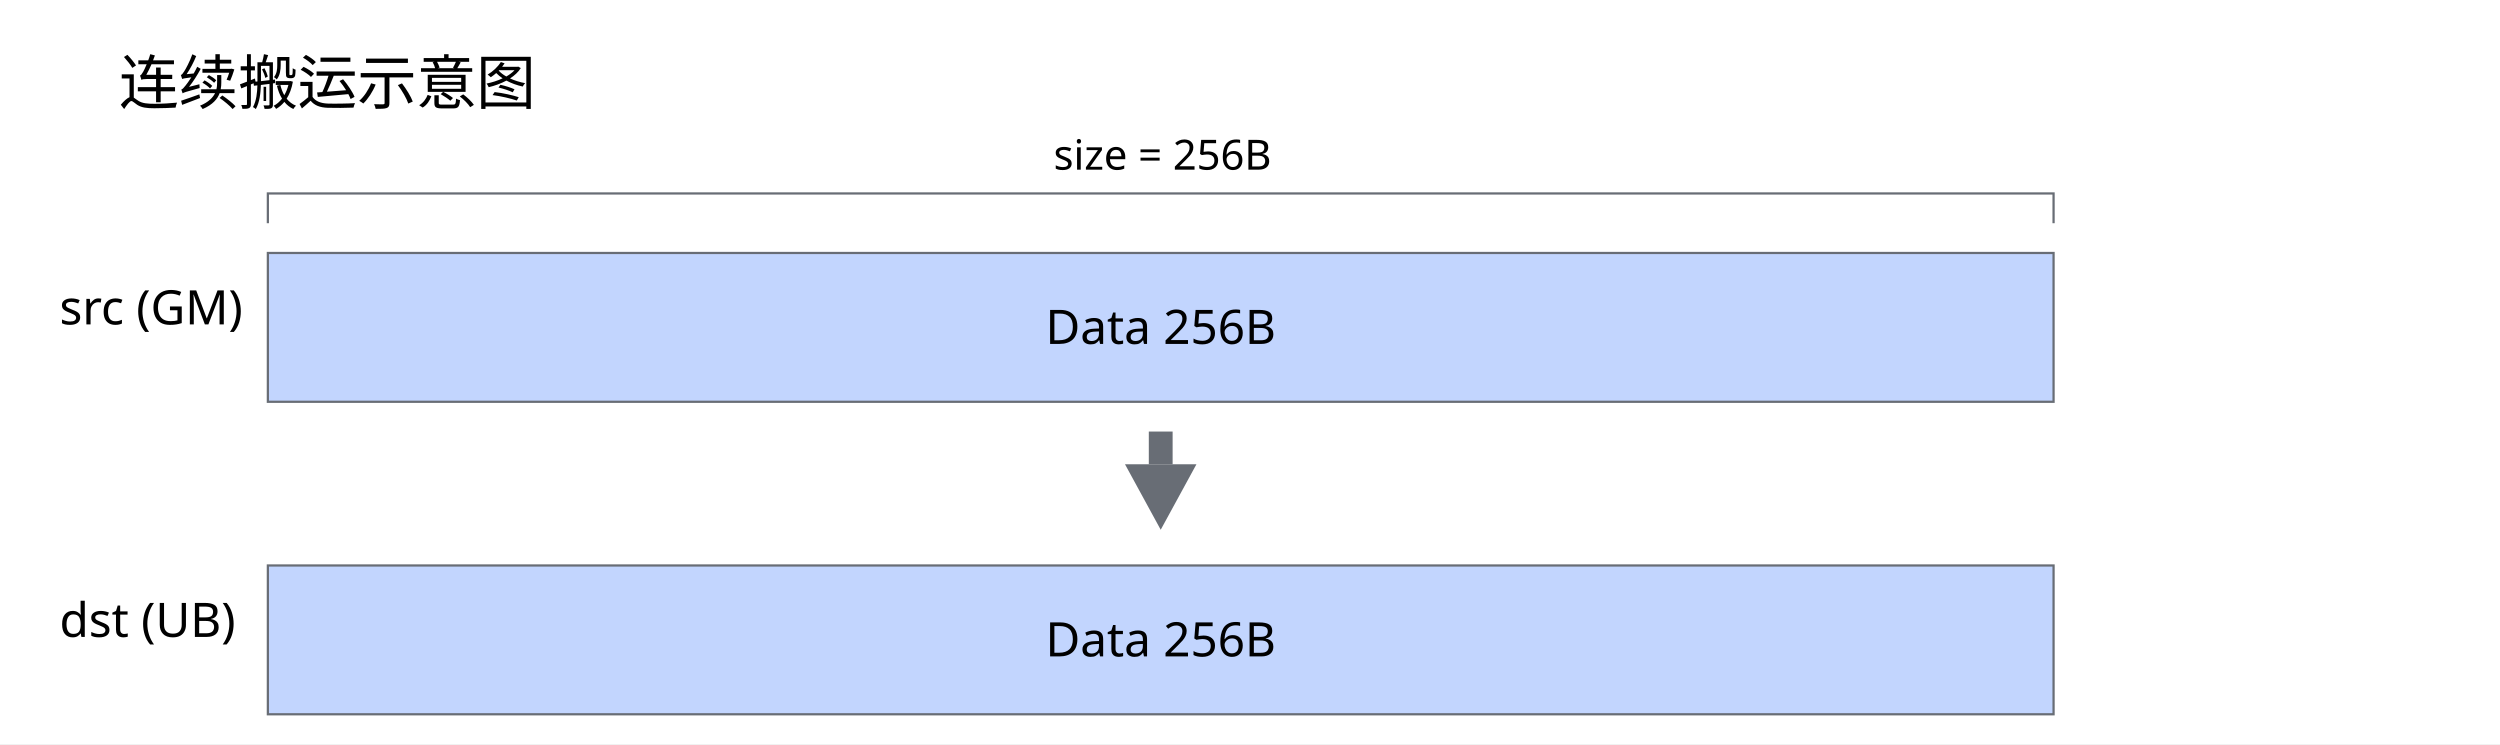
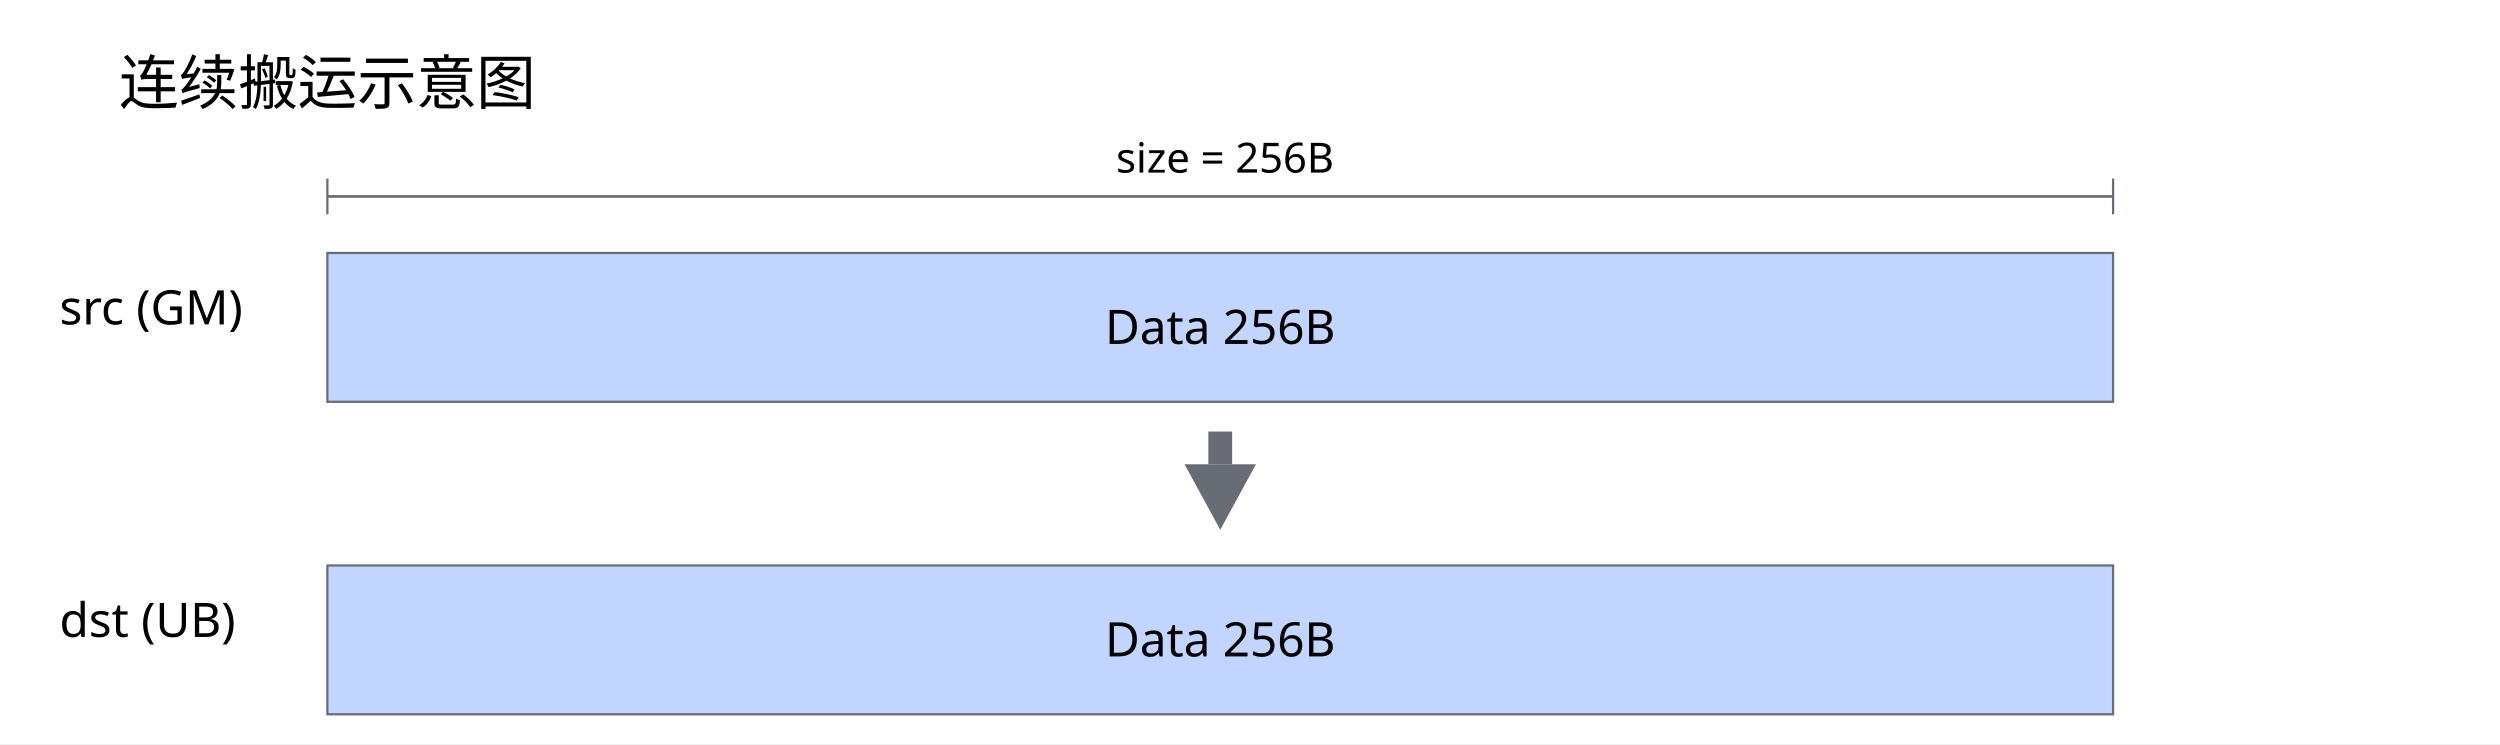
<svg xmlns="http://www.w3.org/2000/svg" width="840" height="250" viewBox="0 0 840 250" role="img" aria-labelledby="title desc" content="&lt;mxfile host=&quot;app.diagrams.net&quot;&gt;&#10;  &lt;diagram name=&quot;Page-1&quot; id=&quot;asc_copy_gm2ub_continuous&quot;&gt;&#10;    &lt;mxGraphModel dx=&quot;1200&quot; dy=&quot;800&quot; grid=&quot;1&quot; gridSize=&quot;10&quot; guides=&quot;1&quot; tooltips=&quot;1&quot; connect=&quot;1&quot; arrows=&quot;1&quot; fold=&quot;1&quot; page=&quot;1&quot; pageScale=&quot;1&quot; pageWidth=&quot;840&quot; pageHeight=&quot;250&quot; math=&quot;0&quot; shadow=&quot;0&quot;&gt;&#10;      &lt;root&gt;&#10;        &lt;mxCell id=&quot;0&quot; /&gt;&#10;        &lt;mxCell id=&quot;1&quot; parent=&quot;0&quot; /&gt;&#10;        &lt;mxCell id=&quot;asc_copy_gm2ub_continuous-2&quot; value=&quot;&quot; style=&quot;rounded=0;whiteSpace=wrap;html=1;fillColor=#FFFFFF;strokeColor=none;strokeWidth=0.75;&quot; vertex=&quot;1&quot; parent=&quot;1&quot;&gt;&#10;          &lt;mxGeometry x=&quot;0&quot; y=&quot;0&quot; width=&quot;840&quot; height=&quot;250&quot; as=&quot;geometry&quot; /&gt;&#10;        &lt;/mxCell&gt;&#10;        &lt;mxCell id=&quot;asc_copy_gm2ub_continuous-3&quot; value=&quot;连续搬运示意图&quot; style=&quot;text;html=1;strokeColor=none;fillColor=none;align=left;verticalAlign=middle;whiteSpace=wrap;rounded=0;fontFamily=方正兰亭黑简体;fontSize=20;fontColor=#000000;&quot; vertex=&quot;1&quot; parent=&quot;1&quot;&gt;&#10;          &lt;mxGeometry x=&quot;40&quot; y=&quot;15&quot; width=&quot;156&quot; height=&quot;28&quot; as=&quot;geometry&quot; /&gt;&#10;        &lt;/mxCell&gt;&#10;        &lt;mxCell id=&quot;asc_copy_gm2ub_continuous-4&quot; value=&quot;src (GM)&quot; style=&quot;text;html=1;strokeColor=none;fillColor=none;align=left;verticalAlign=middle;whiteSpace=wrap;rounded=0;fontFamily=方正兰亭黑简体;fontSize=16;fontColor=#000000;&quot; vertex=&quot;1&quot; parent=&quot;1&quot;&gt;&#10;          &lt;mxGeometry x=&quot;20&quot; y=&quot;93&quot; width=&quot;91&quot; height=&quot;24&quot; as=&quot;geometry&quot; /&gt;&#10;        &lt;/mxCell&gt;&#10;        &lt;mxCell id=&quot;asc_copy_gm2ub_continuous-5&quot; value=&quot;&quot; style=&quot;edgeStyle=none;rounded=0;html=1;endArrow=none;startArrow=none;strokeColor=#686D75;strokeWidth=0.75;&quot; edge=&quot;1&quot; parent=&quot;1&quot;&gt;&#10;          &lt;mxGeometry relative=&quot;1&quot; as=&quot;geometry&quot;&gt;&#10;            &lt;mxPoint x=&quot;90&quot; y=&quot;75&quot; as=&quot;sourcePoint&quot; /&gt;&#10;            &lt;Array as=&quot;points&quot;&gt;&#10;              &lt;mxPoint x=&quot;90&quot; y=&quot;65&quot; /&gt;&#10;              &lt;mxPoint x=&quot;690&quot; y=&quot;65&quot; /&gt;&#10;            &lt;/Array&gt;&#10;            &lt;mxPoint x=&quot;690&quot; y=&quot;75&quot; as=&quot;targetPoint&quot; /&gt;&#10;          &lt;/mxGeometry&gt;&#10;        &lt;/mxCell&gt;&#10;        &lt;mxCell id=&quot;asc_copy_gm2ub_continuous-6&quot; value=&quot;size = 256B&quot; style=&quot;text;html=1;strokeColor=none;fillColor=none;align=left;verticalAlign=middle;whiteSpace=wrap;rounded=0;fontFamily=方正兰亭黑简体;fontSize=14;fontColor=#000000;&quot; vertex=&quot;1&quot; parent=&quot;1&quot;&gt;&#10;          &lt;mxGeometry x=&quot;354&quot; y=&quot;43&quot; width=&quot;106&quot; height=&quot;22&quot; as=&quot;geometry&quot; /&gt;&#10;        &lt;/mxCell&gt;&#10;        &lt;mxCell id=&quot;asc_copy_gm2ub_continuous-7&quot; value=&quot;&quot; style=&quot;rounded=0;whiteSpace=wrap;html=1;fillColor=#C2D5FE;strokeColor=#686D75;strokeWidth=0.75;&quot; vertex=&quot;1&quot; parent=&quot;1&quot;&gt;&#10;          &lt;mxGeometry x=&quot;90&quot; y=&quot;85&quot; width=&quot;600&quot; height=&quot;50&quot; as=&quot;geometry&quot; /&gt;&#10;        &lt;/mxCell&gt;&#10;        &lt;mxCell id=&quot;asc_copy_gm2ub_continuous-8&quot; value=&quot;Data 256B&quot; style=&quot;text;html=1;strokeColor=none;fillColor=none;align=center;verticalAlign=middle;whiteSpace=wrap;rounded=0;fontFamily=方正兰亭黑简体;fontSize=16;fontColor=#000000;&quot; vertex=&quot;1&quot; parent=&quot;1&quot;&gt;&#10;          &lt;mxGeometry x=&quot;340&quot; y=&quot;98&quot; width=&quot;100&quot; height=&quot;24&quot; as=&quot;geometry&quot; /&gt;&#10;        &lt;/mxCell&gt;&#10;        &lt;mxCell id=&quot;asc_copy_gm2ub_continuous-9&quot; value=&quot;&quot; style=&quot;edgeStyle=none;rounded=0;html=1;endArrow=none;startArrow=none;strokeColor=#686D75;strokeWidth=8;&quot; edge=&quot;1&quot; parent=&quot;1&quot;&gt;&#10;          &lt;mxGeometry relative=&quot;1&quot; as=&quot;geometry&quot;&gt;&#10;            &lt;mxPoint x=&quot;390&quot; y=&quot;145&quot; as=&quot;sourcePoint&quot; /&gt;&#10;            &lt;mxPoint x=&quot;390&quot; y=&quot;156&quot; as=&quot;targetPoint&quot; /&gt;&#10;          &lt;/mxGeometry&gt;&#10;        &lt;/mxCell&gt;&#10;        &lt;mxCell id=&quot;asc_copy_gm2ub_continuous-10&quot; value=&quot;&quot; style=&quot;shape=triangle;whiteSpace=wrap;html=1;direction=south;fillColor=#686D75;strokeColor=#686D75;strokeWidth=0.75;&quot; vertex=&quot;1&quot; parent=&quot;1&quot;&gt;&#10;          &lt;mxGeometry x=&quot;378&quot; y=&quot;156&quot; width=&quot;24&quot; height=&quot;22&quot; as=&quot;geometry&quot; /&gt;&#10;        &lt;/mxCell&gt;&#10;        &lt;mxCell id=&quot;asc_copy_gm2ub_continuous-11&quot; value=&quot;dst (UB)&quot; style=&quot;text;html=1;strokeColor=none;fillColor=none;align=left;verticalAlign=middle;whiteSpace=wrap;rounded=0;fontFamily=方正兰亭黑简体;fontSize=16;fontColor=#000000;&quot; vertex=&quot;1&quot; parent=&quot;1&quot;&gt;&#10;          &lt;mxGeometry x=&quot;20&quot; y=&quot;198&quot; width=&quot;91&quot; height=&quot;24&quot; as=&quot;geometry&quot; /&gt;&#10;        &lt;/mxCell&gt;&#10;        &lt;mxCell id=&quot;asc_copy_gm2ub_continuous-12&quot; value=&quot;&quot; style=&quot;rounded=0;whiteSpace=wrap;html=1;fillColor=#C2D5FE;strokeColor=#686D75;strokeWidth=0.75;&quot; vertex=&quot;1&quot; parent=&quot;1&quot;&gt;&#10;          &lt;mxGeometry x=&quot;90&quot; y=&quot;190&quot; width=&quot;600&quot; height=&quot;50&quot; as=&quot;geometry&quot; /&gt;&#10;        &lt;/mxCell&gt;&#10;        &lt;mxCell id=&quot;asc_copy_gm2ub_continuous-13&quot; value=&quot;Data 256B&quot; style=&quot;text;html=1;strokeColor=none;fillColor=none;align=center;verticalAlign=middle;whiteSpace=wrap;rounded=0;fontFamily=方正兰亭黑简体;fontSize=16;fontColor=#000000;&quot; vertex=&quot;1&quot; parent=&quot;1&quot;&gt;&#10;          &lt;mxGeometry x=&quot;340&quot; y=&quot;203&quot; width=&quot;100&quot; height=&quot;24&quot; as=&quot;geometry&quot; /&gt;&#10;        &lt;/mxCell&gt;&#10;      &lt;/root&gt;&#10;    &lt;/mxGraphModel&gt;&#10;  &lt;/diagram&gt;&#10;&lt;/mxfile&gt;">
  <defs>
    <marker id="arrow" markerWidth="10" markerHeight="10" refX="8" refY="5" orient="auto" markerUnits="strokeWidth">
      <path d="M 0 0 L 10 5 L 0 10 z" fill="#686D75" />
    </marker>
  </defs>
  <style>
-     .title { font: 20px '方正兰亭黑简体'; fill: #000000; }
-     .label { font: 16px '方正兰亭黑简体'; fill: #000000; }
-     .small { font: 14px '方正兰亭黑简体'; fill: #000000; }
+     .title { font-family: '方正兰亭黑简体'; font-size: 20px; fill: #000000; }
+     .label { font-family: '方正兰亭黑简体'; font-size: 16px; fill: #000000; }
+     .small { font-family: '方正兰亭黑简体'; font-size: 14px; fill: #000000; }
    .src { fill: #C2D5FE; stroke: #686D75; stroke-width: 0.75; }
    .dst { fill: #C2D5FE; stroke: #686D75; stroke-width: 0.75; }
    .line { stroke: #686D75; stroke-width: 0.75; fill: none; }
    .arrow { stroke: #686D75; stroke-width: 8; fill: none; }
    .middle { text-anchor: middle; dominant-baseline: middle; }
  </style>
  <rect width="840" height="250" fill="#FFFFFF" />
  <text x="40" y="35" class="title">连续搬运示意图</text>
  <text x="20" y="109" class="label">src (GM)</text>
-   <path d="M 90 75 L 90 65 L 690 65 L 690 75" class="line" />
-   <text x="354" y="57" class="small">size = 256B</text>
-   <rect x="90" y="85" width="600" height="50" class="src" />
-   <text x="390" y="110" class="label middle">Data 256B</text>
-   <line x1="390" y1="145" x2="390" y2="156" class="arrow" />
-   <polygon points="390,178 378,156 402,156" fill="#686D75" />
+   <line x1="110" y1="66" x2="710" y2="66" stroke="#686D75" stroke-width="0.9" fill="none" />
+   <line x1="110" y1="60" x2="110" y2="72" stroke="#686D75" stroke-width="0.75" fill="none" />
+   <line x1="710" y1="60" x2="710" y2="72" stroke="#686D75" stroke-width="0.75" fill="none" />
+   <text x="375" y="58" class="small">size = 256B</text>
+   <rect x="110" y="85" width="600" height="50" class="src" />
+   <text x="410" y="110" class="label middle">Data 256B</text>
+   <line x1="410" y1="145" x2="410" y2="156" class="arrow" />
+   <polygon points="410,178 398,156 422,156" fill="#686D75" />
  <text x="20" y="214" class="label">dst (UB)</text>
-   <rect x="90" y="190" width="600" height="50" class="dst" />
-   <text x="390" y="215" class="label middle">Data 256B</text>
+   <rect x="110" y="190" width="600" height="50" class="dst" />
+   <text x="410" y="215" class="label middle">Data 256B</text>
</svg>
